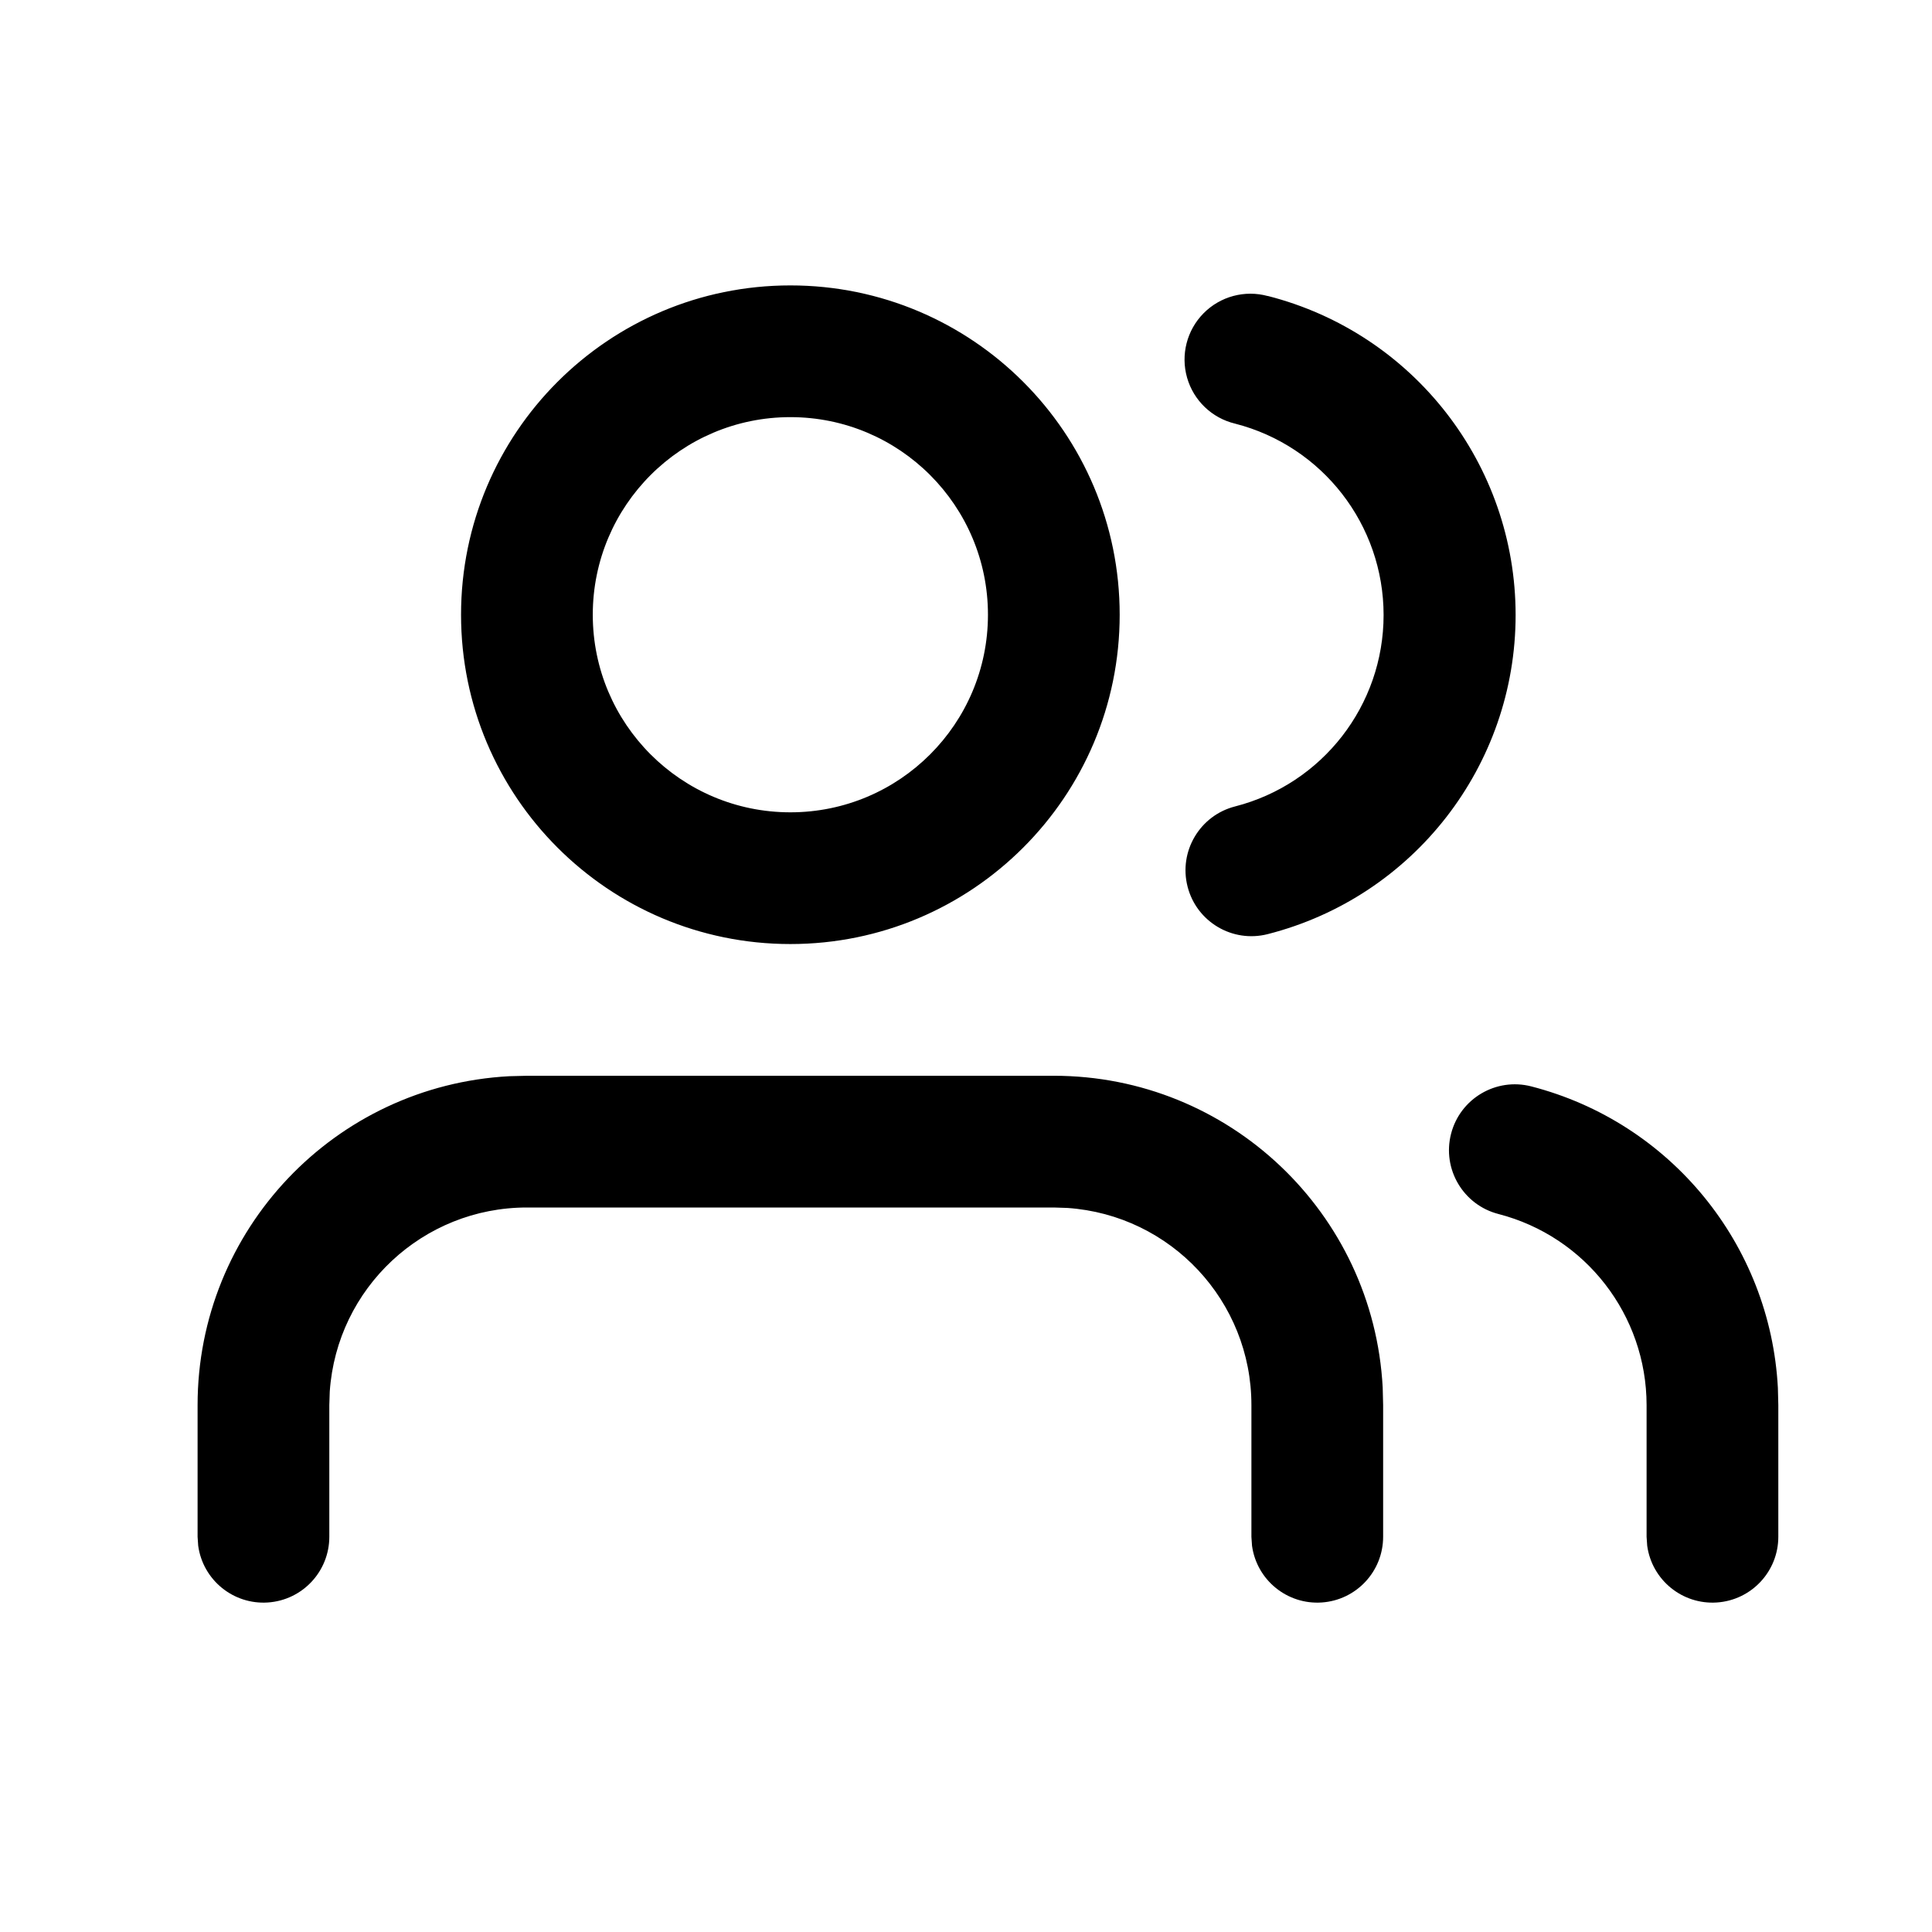
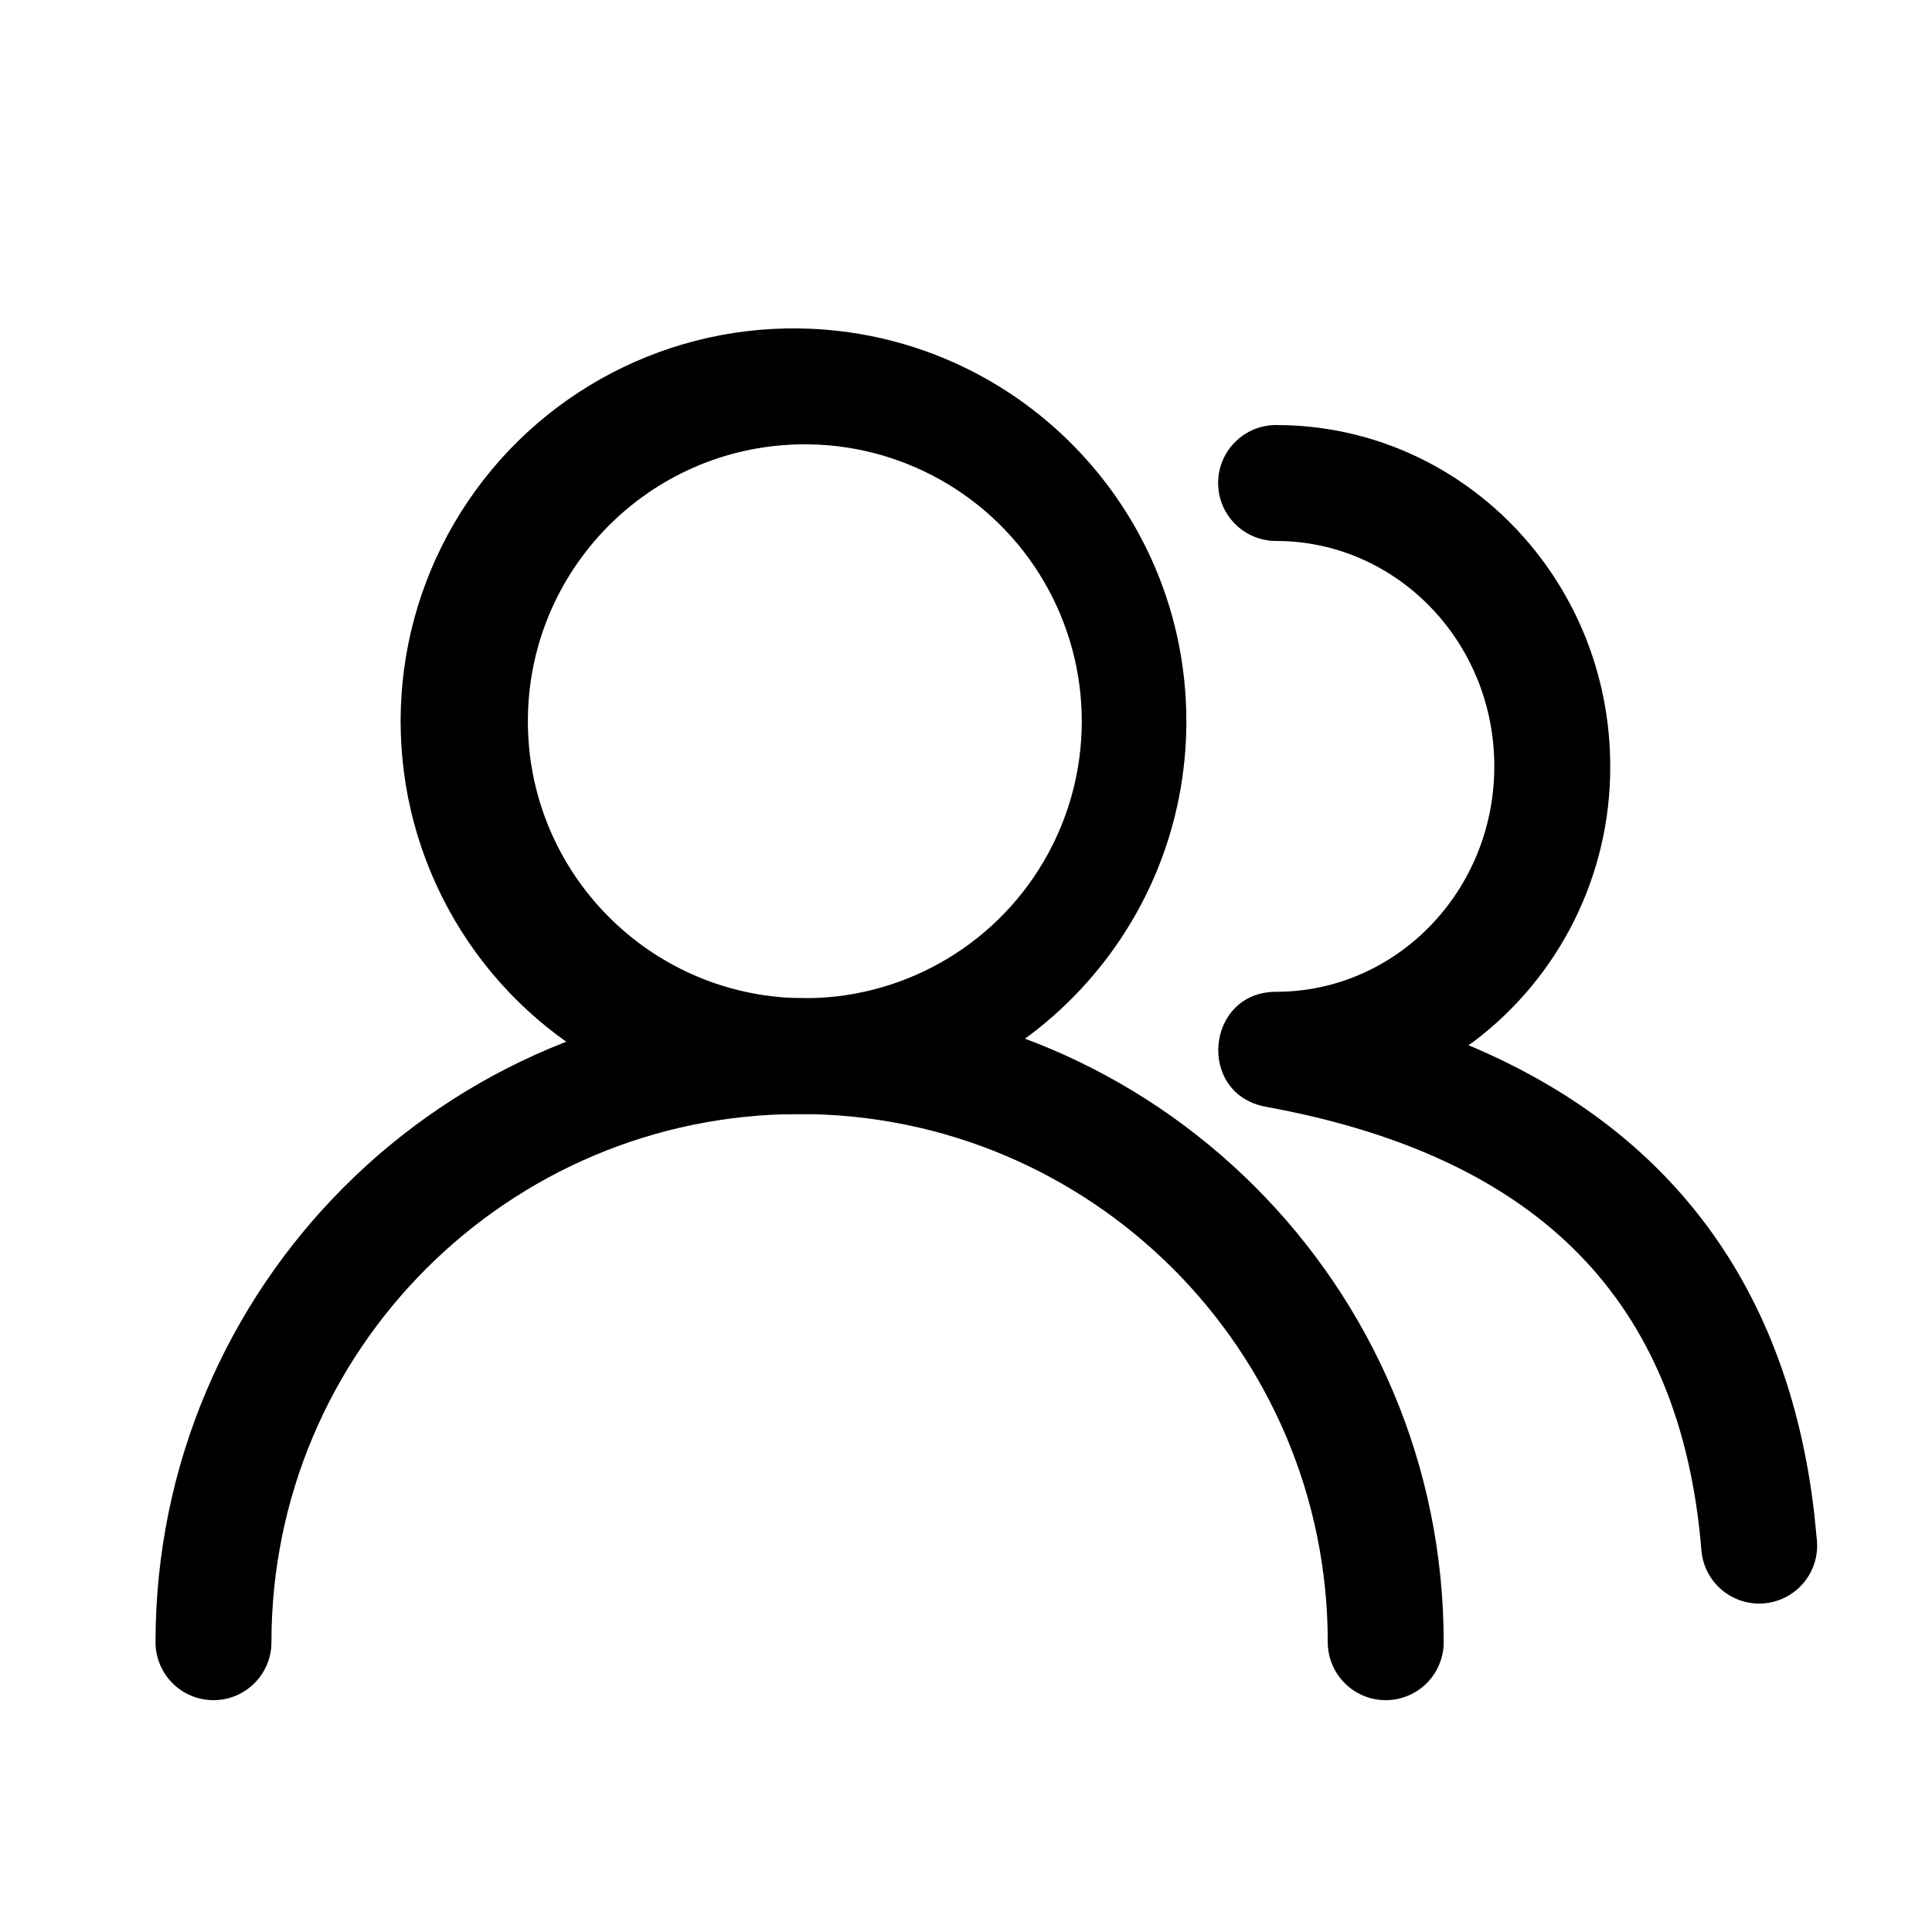
- <svg xmlns="http://www.w3.org/2000/svg" class="icon" viewBox="0 0 1024 1024" width="200" height="200">
-   <defs>
-     <style>@font-face{font-family:element-icons;src:url(chrome-extension://moombeodfomdpjnpocobemoiaemednkg/fonts/element-icons.woff) format("woff"),url("chrome-extension://moombeodfomdpjnpocobemoiaemednkg/fonts/element-icons.ttf ") format("truetype")}@font-face{font-family:feedback-iconfont;src:url(//at.alicdn.com/t/font_1031158_u69w8yhxdu.woff2?t=1630033759944) format("woff2"),url(//at.alicdn.com/t/font_1031158_u69w8yhxdu.woff?t=1630033759944) format("woff"),url(//at.alicdn.com/t/font_1031158_u69w8yhxdu.ttf?t=1630033759944) format("truetype")}</style>
-   </defs>
-   <path d="M558.545 570.182a174.545 174.545 0 0 1 174.313 165.236l.233 9.31v69.817a34.91 34.91 0 0 1-69.492 4.748l-.326-4.748v-69.818a104.727 104.727 0 0 0-97.56-104.494l-7.168-.233H279.273a104.727 104.727 0 0 0-104.495 97.56l-.233 7.167v69.818a34.91 34.91 0 0 1-69.492 4.748l-.326-4.748v-69.818a174.545 174.545 0 0 1 165.237-174.312l9.309-.233h279.272zm253.068 5.632a174.545 174.545 0 0 1 130.7 159.79l.232 9.123v69.818a34.91 34.91 0 0 1-69.492 4.748l-.326-4.748v-69.818a104.727 104.727 0 0 0-78.522-101.283 34.91 34.91 0 1 1 17.408-67.63zM418.91 151.273a174.545 174.545 0 1 1 0 349.09 174.545 174.545 0 0 1 0-349.09zm253.021 5.585a174.545 174.545 0 0 1 0 338.246 34.91 34.91 0 1 1-17.315-67.677 104.727 104.727 0 0 0 0-202.892 34.91 34.91 0 1 1 17.315-67.63zm-253.02 64.233a104.727 104.727 0 1 0 0 209.454 104.727 104.727 0 0 0 0-209.454z" />
+ <svg xmlns="http://www.w3.org/2000/svg" width="20" height="20">
+   <g>
+     <path d="M8.278 3.4a4.067 4.067 0 1 0 0 8.133 4.067 4.067 0 0 0 0-8.133zm0 1.2a2.867 2.867 0 1 1 0 5.733 2.867 2.867 0 0 1 0-5.733zM13.211 4.4c1.913 0 3.458 1.585 3.458 3.533a3.555 3.555 0 0 1-1.414 2.85l-.053.037c2.098.88 3.311 2.514 3.58 4.857l.027.274a.6.6 0 0 1-1.196.098c-.211-2.575-1.67-4.073-4.51-4.592-.718-.132-.622-1.19.108-1.19 1.243 0 2.258-1.042 2.258-2.334S14.454 5.6 13.21 5.6a.6.6 0 1 1 0-1.2z" />
+     <path d="M8.278 10.333A6.667 6.667 0 0 1 14.945 17a.6.6 0 1 1-1.2 0A5.467 5.467 0 1 0 2.81 17a.6.6 0 0 1-1.2 0 6.667 6.667 0 0 1 6.667-6.667z" />
+   </g>
</svg>
